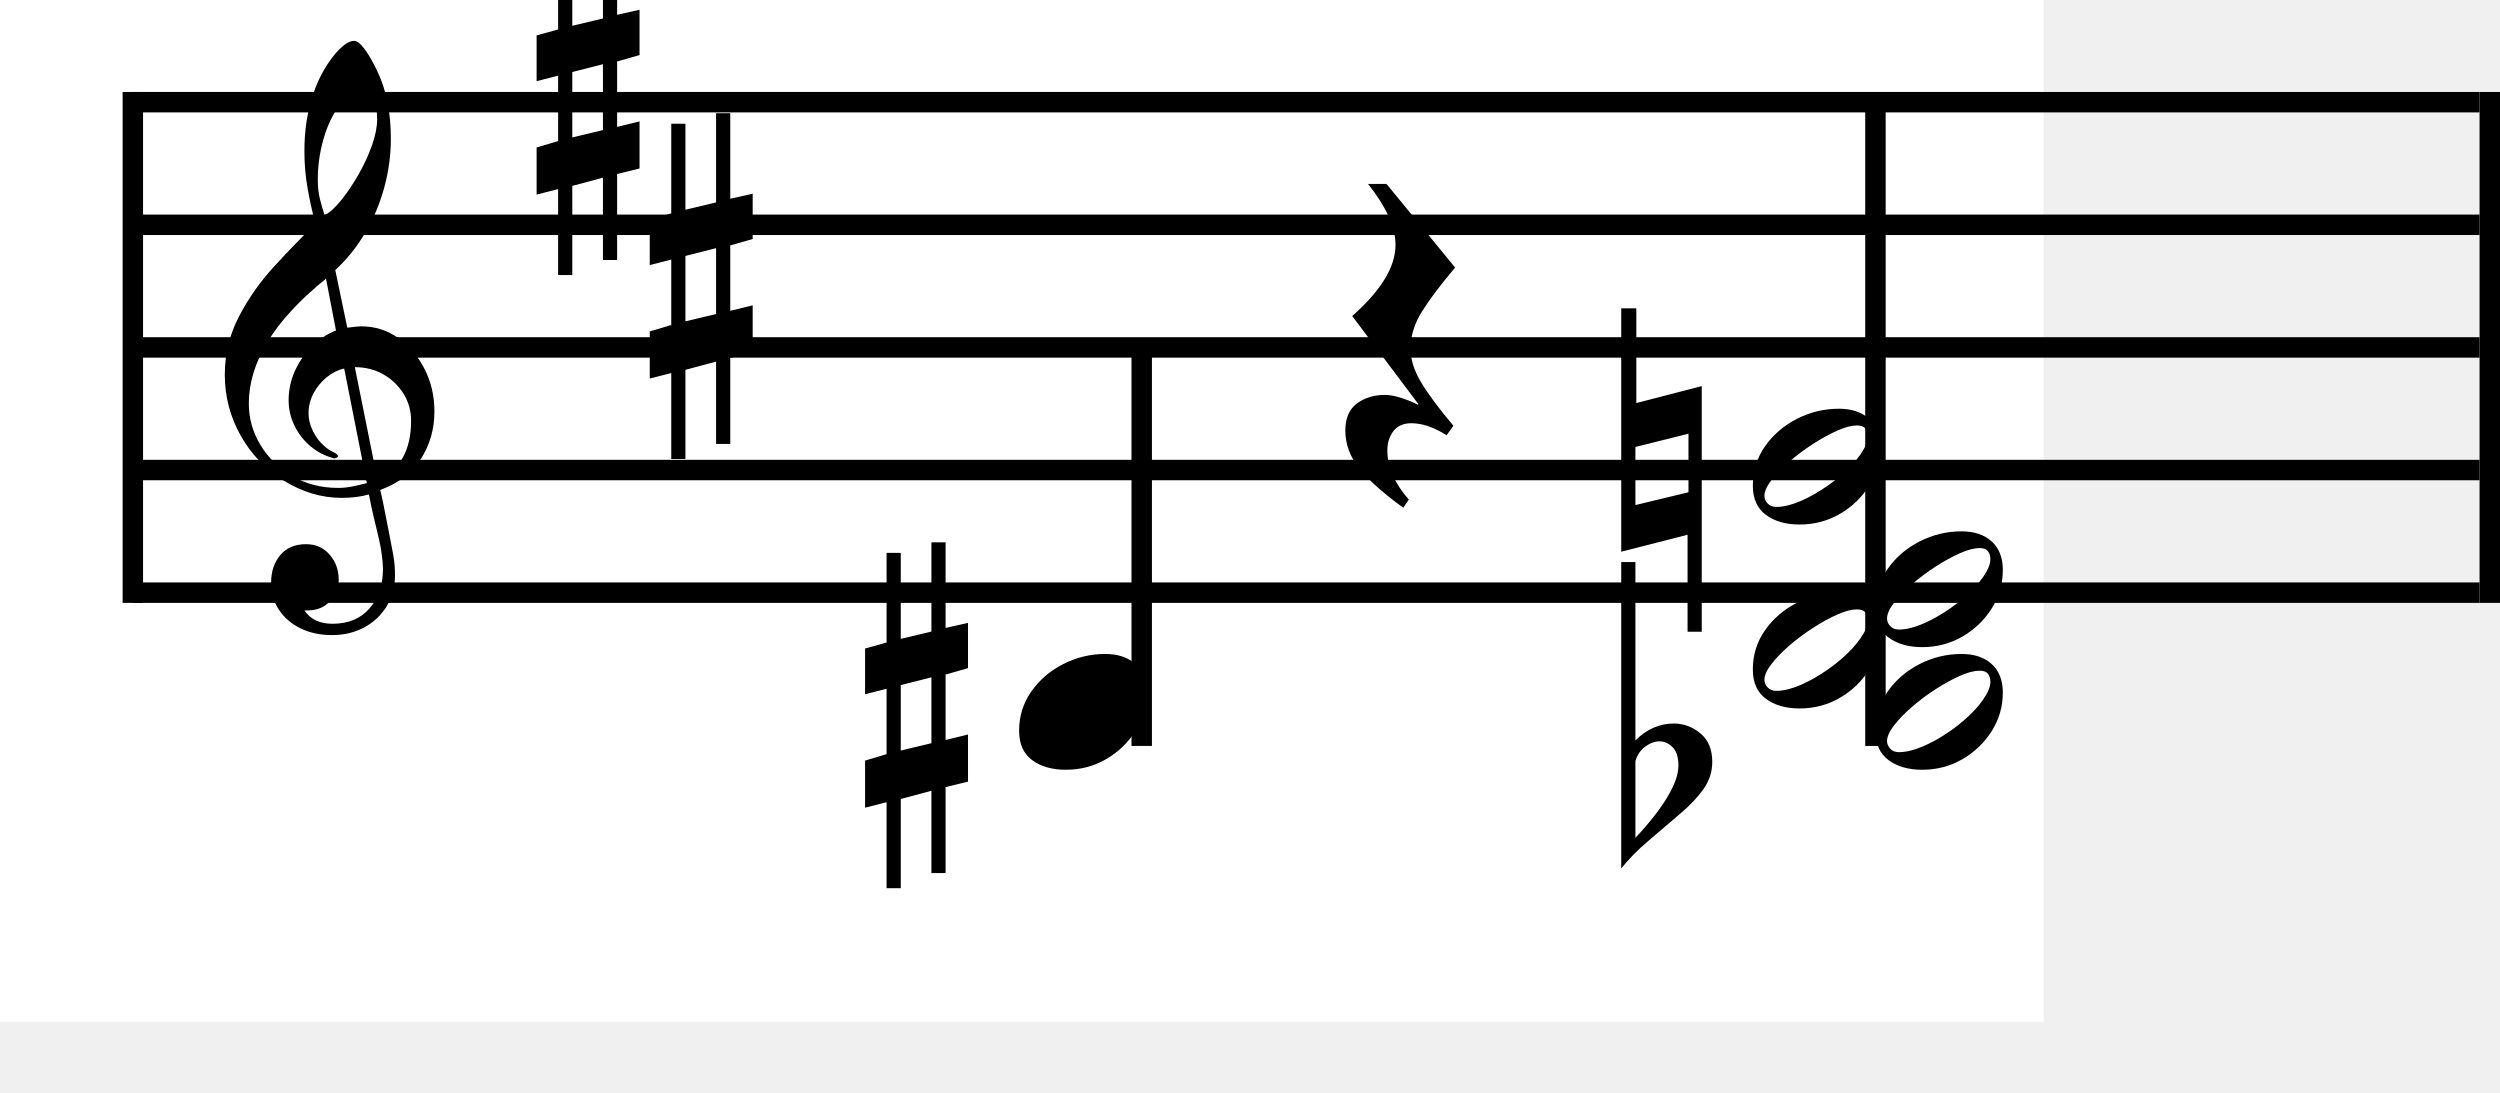
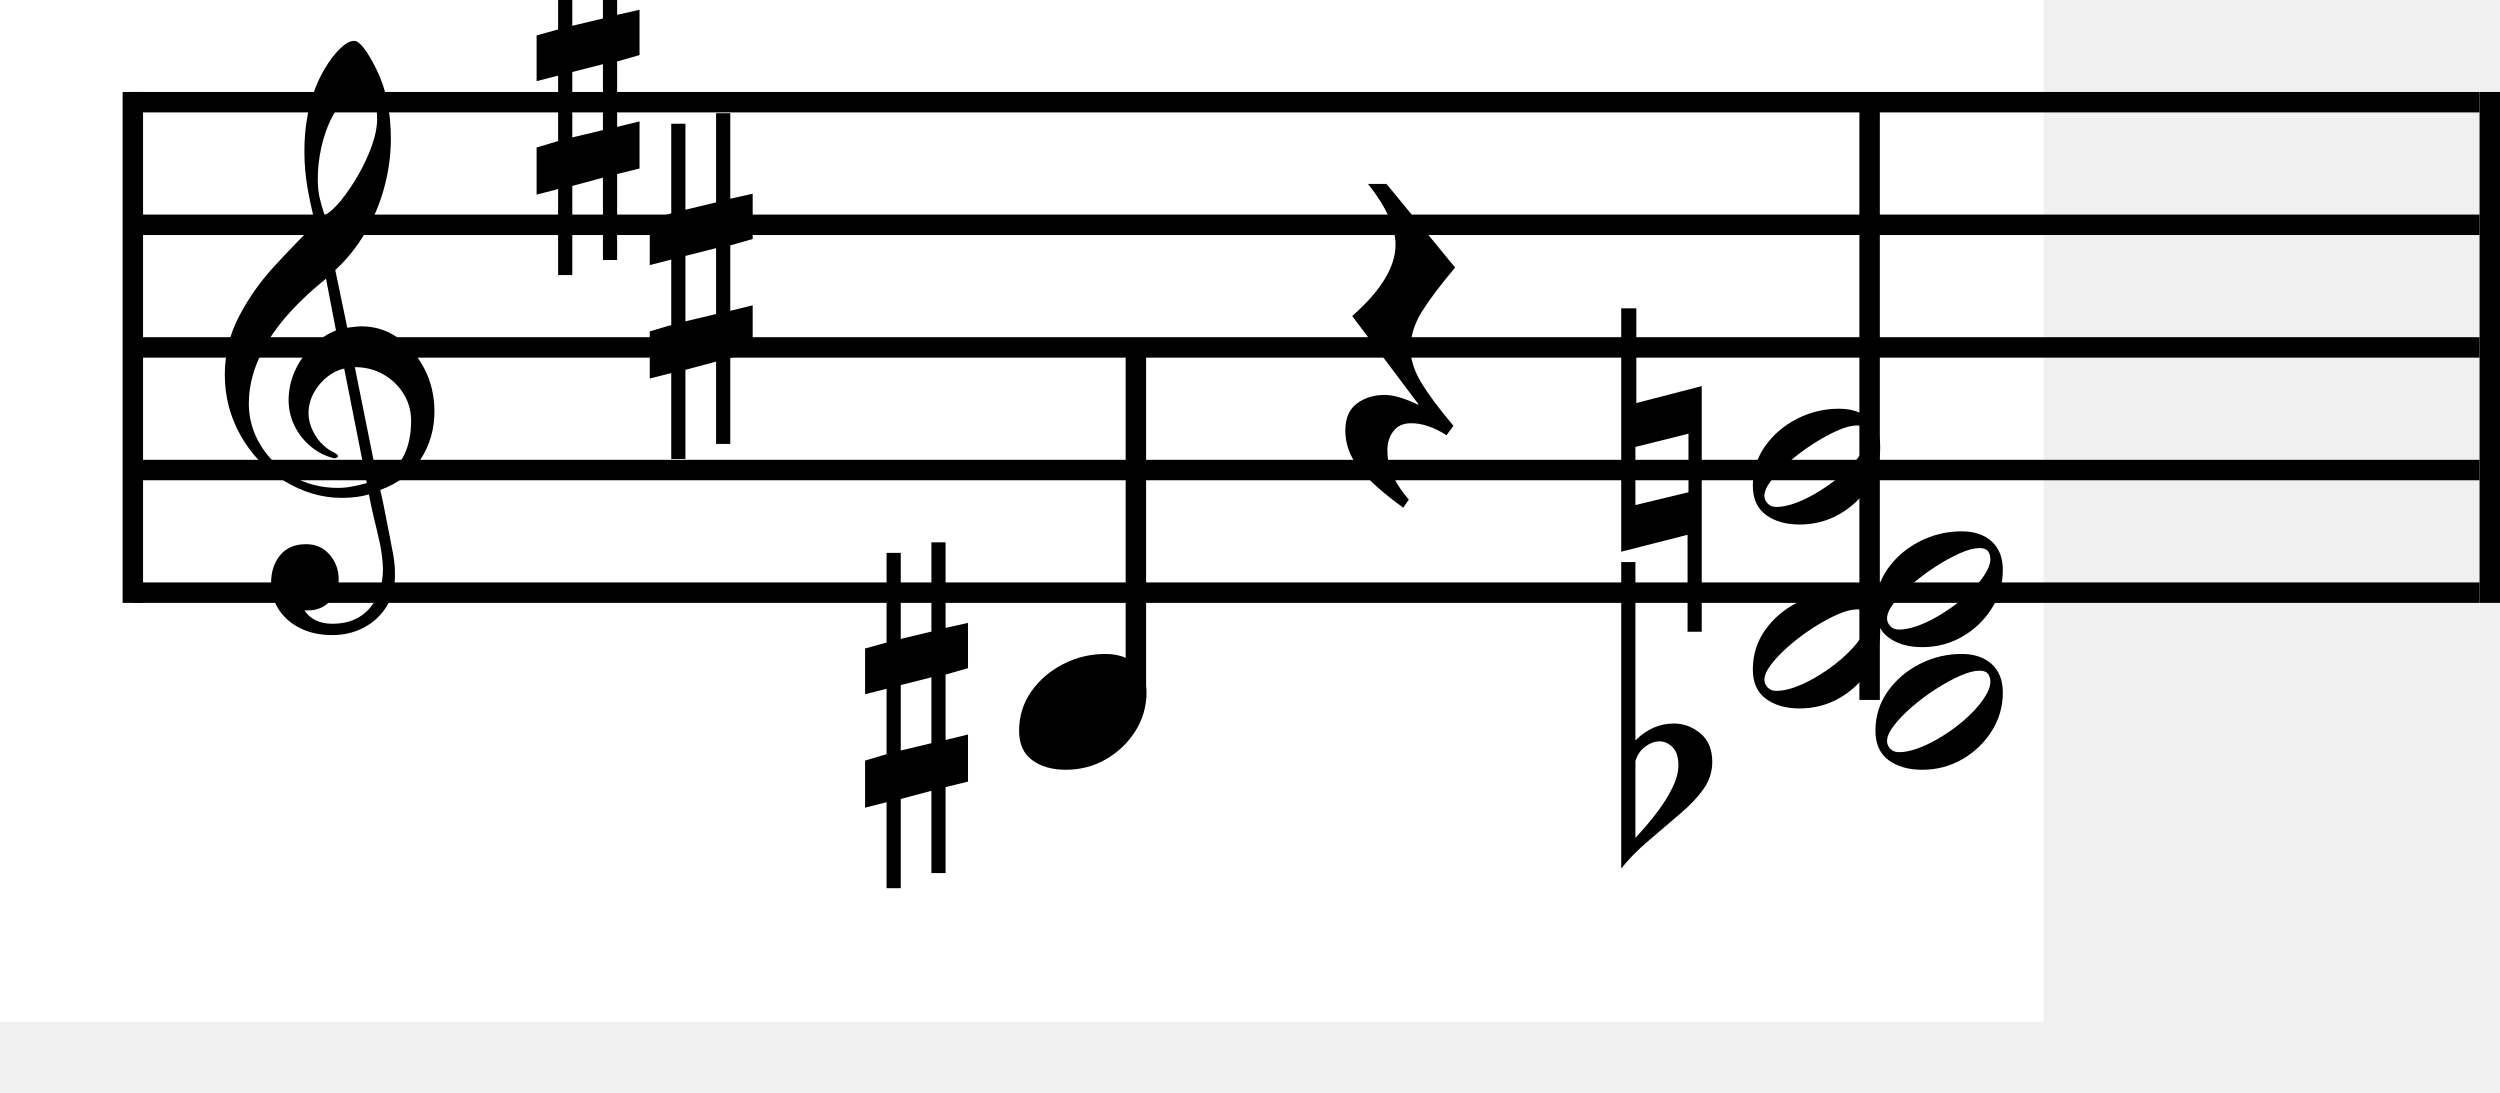
<svg xmlns="http://www.w3.org/2000/svg">
  <rect fill="#fff" height="100" width="200" x="0" y="0" />
  <path d="M30.864 21.896Q30.394 20.116,30.092 18.37Q29.79 16.625,29.79 14.811Q29.79 13.233,30.008 11.84Q30.226 10.447,30.629 9.271Q31.065 7.928,31.771 6.736Q32.476 5.544,33.265 4.772Q34.054 4,34.658 4Q35.464 4,36.874 6.854Q37.579 8.298,37.915 9.976Q38.251 11.655,38.251 13.569Q38.251 15.953,37.613 18.32Q36.975 20.687,35.749 22.769Q34.524 24.851,32.811 26.429L33.987 32.069Q34.49 32.002,34.826 31.969Q35.162 31.935,35.33 31.935Q37.378 31.935,38.989 33.093Q40.601 34.252,41.558 36.132Q42.515 38.012,42.515 40.262Q42.515 42.847,41.189 44.912Q39.862 46.977,37.21 47.951Q37.378 48.522,38.184 52.719Q38.385 53.726,38.486 54.313Q38.586 54.901,38.62 55.337Q38.654 55.774,38.654 56.345Q38.654 58.024,37.831 59.35Q37.008 60.676,35.615 61.415Q34.222 62.153,32.509 62.153Q30.763 62.153,29.42 61.499Q28.077 60.844,27.305 59.686Q26.533 58.527,26.533 57.016Q26.533 55.405,27.422 54.33Q28.312 53.256,29.957 53.256Q31.368 53.256,32.257 54.28Q33.147 55.304,33.147 56.714Q33.147 57.923,32.308 58.829Q31.468 59.736,30.125 59.736L29.79 59.736Q30.663 61.045,32.543 61.045Q34.86 61.045,36.169 59.534Q37.478 58.024,37.478 55.673Q37.478 55.102,37.344 54.145Q37.21 53.189,36.874 51.846Q36.538 50.503,36.354 49.63Q36.169 48.757,36.102 48.387Q34.96 48.723,33.416 48.723Q30.528 48.723,27.775 47.044Q25.089 45.365,23.544 42.612Q22 39.859,22 36.669Q22 33.647,23.377 30.995Q24.753 28.342,26.785 26.126Q28.816 23.91,30.864 21.896ZM31.771 21.057Q32.543 20.654,33.416 19.562Q34.289 18.471,35.095 17.061Q35.9 15.651,36.404 14.224Q36.908 12.797,36.908 11.655Q36.908 10.447,36.538 9.741Q36.169 9.036,35.262 9.036Q34.457 9.036,33.701 9.775Q32.946 10.514,32.358 11.739Q31.771 12.965,31.435 14.476Q31.099 15.987,31.099 17.565Q31.099 18.639,31.317 19.512Q31.536 20.385,31.771 21.057ZM33.684 36.065Q32.778 36.266,31.972 36.921Q31.166 37.576,30.679 38.499Q30.193 39.422,30.193 40.463Q30.193 41.303,30.629 42.193Q31.065 43.082,31.703 43.619Q32.14 44.022,32.576 44.224Q33.08 44.459,33.08 44.66Q33.08 44.761,32.744 44.862Q31.468 44.56,30.444 43.72Q29.42 42.881,28.833 41.689Q28.245 40.497,28.245 39.154Q28.245 37.71,28.833 36.367Q29.42 35.024,30.478 33.95Q31.536 32.875,32.879 32.338L31.905 27.268Q28.01 30.424,26.18 33.463Q24.35 36.501,24.35 39.49Q24.35 41.672,25.492 43.552Q26.633 45.433,28.614 46.591Q30.595 47.749,33.08 47.749Q33.752 47.749,34.44 47.615Q35.128 47.481,35.9 47.279L33.684 36.065ZM36.941 46.943Q40.232 45.533,40.232 41.168Q40.232 39.725,39.493 38.533Q38.754 37.341,37.512 36.636Q36.27 35.931,34.725 35.931L36.941 46.943Z" fill="#000" />
  <path d="M54.619 13.805L54.619 7.403L52.515 7.941L52.515 3.464L54.619 2.882L54.619 -5.893L56.007 -5.893L56.007 2.524L59.006 1.807L59.006 -6.922L60.394 -6.922L60.394 1.449L62.588 0.957L62.588 5.389L60.394 6.016L60.394 12.417L62.588 11.88L62.588 16.491L60.394 17.029L60.394 25.445L59.006 25.445L59.006 17.387L56.007 18.193L56.007 26.922L54.619 26.922L54.619 18.506L52.515 19.043L52.515 14.432L54.619 13.805ZM59.006 12.731L59.006 6.284L56.007 7.045L56.007 13.447L59.006 12.731Z" fill="#000" />
  <path d="M65.692 31.805L65.692 25.403L63.588 25.941L63.588 21.464L65.692 20.882L65.692 12.107L67.079 12.107L67.079 20.524L70.079 19.807L70.079 11.078L71.467 11.078L71.467 19.449L73.66 18.957L73.66 23.389L71.467 24.016L71.467 30.417L73.66 29.88L73.66 34.491L71.467 35.029L71.467 43.445L70.079 43.445L70.079 35.387L67.079 36.193L67.079 44.922L65.692 44.922L65.692 36.506L63.588 37.043L63.588 32.432L65.692 31.805ZM70.079 30.731L70.079 24.284L67.079 25.045L67.079 31.447L70.079 30.731Z" fill="#000" />
  <path d="M86.764 73.805L86.764 67.403L84.66 67.941L84.66 63.464L86.764 62.882L86.764 54.107L88.152 54.107L88.152 62.524L91.152 61.807L91.152 53.078L92.539 53.078L92.539 61.449L94.733 60.957L94.733 65.389L92.539 66.016L92.539 72.417L94.733 71.88L94.733 76.491L92.539 77.029L92.539 85.445L91.152 85.445L91.152 77.387L88.152 78.193L88.152 86.922L86.764 86.922L86.764 78.506L84.66 79.043L84.66 74.432L86.764 73.805ZM91.152 72.731L91.152 66.284L88.152 67.045L88.152 73.447L91.152 72.731Z" fill="#000" />
  <path d="M104.308 75.332Q102.293 75.332,101.013 74.388Q99.733 73.443,99.733 71.513Q99.733 69.372,100.929 67.672Q102.125 65.973,104.056 64.986Q105.987 64,108.169 64Q110.016 64,111.107 64.986Q112.198 65.973,112.198 67.777Q112.198 69.834,111.107 71.555Q110.016 73.275,108.232 74.304Q106.448 75.332,104.308 75.332Z" fill="#000" />
-   <line stroke="#000" stroke-width="2" x1="111.733" x2="111.733" y1="34" y2="73" />
+   <line stroke="#000" stroke-width="2" x1="111.162" x2="111.162" y1="34" y2="68.5" />
  <path d="M135.689 18L142.405 26.184Q140.306 28.66,139.173 30.465Q138.04 32.27,138.04 34.116Q138.04 35.669,139.047 37.369Q140.054 39.069,142.237 41.671L141.565 42.594Q139.719 41.419,138.124 41.419Q136.949 41.419,136.361 42.196Q135.773 42.972,135.773 44.063Q135.773 45.406,136.34 46.602Q136.907 47.799,137.872 48.89L137.326 49.687Q134.43 47.589,133.045 45.868Q131.66 44.147,131.66 42.133Q131.66 40.328,132.793 39.489Q133.927 38.649,135.522 38.649Q136.781 38.649,138.795 39.614L138.795 39.531L132.332 30.927Q136.571 27.191,136.571 23.96Q136.571 21.4,133.885 18L135.689 18Z" fill="#000" />
  <path d="M158.66 55.003L160.048 55.003L160.048 72.462Q161.705 70.806,163.809 70.806Q165.241 70.806,166.405 71.768Q167.569 72.731,167.569 74.566Q167.569 75.999,166.719 77.208Q165.868 78.416,164.435 79.625L161.346 82.266Q160.496 82.983,159.824 83.677Q159.153 84.37,158.66 84.997L158.66 55.003ZM160.048 81.998Q161.212 80.744,162.018 79.692Q162.824 78.64,163.271 77.834Q163.764 76.984,164.01 76.267Q164.256 75.551,164.256 74.924Q164.256 73.671,163.674 73.111Q163.092 72.552,162.421 72.552Q161.705 72.552,161.011 73.067Q160.317 73.581,160.048 74.477L160.048 81.998Z" fill="#000" />
  <path d="M166.539 37.785L166.539 61.825L165.152 61.825L165.152 52.335L158.66 53.991L158.66 30.175L160.138 30.175L160.138 39.442L166.539 37.785ZM165.241 48.171L165.241 42.441L160.048 43.739L160.048 49.425L165.241 48.171Z" fill="#000" />
  <path d="M188.114 75.332Q186.1 75.332,184.82 74.388Q183.539 73.443,183.539 71.513Q183.539 69.372,184.736 67.672Q185.932 65.973,187.862 64.986Q189.793 64,191.975 64Q193.822 64,194.913 64.986Q196.004 65.973,196.004 67.777Q196.004 69.834,194.913 71.555Q193.822 73.275,192.038 74.304Q190.255 75.332,188.114 75.332ZM184.673 72.52Q184.673 72.94,184.987 73.275Q185.302 73.611,185.848 73.611Q187.317 73.611,189.499 72.394Q190.968 71.555,192.164 70.526Q193.36 69.498,194.074 68.47Q194.787 67.442,194.787 66.728Q194.787 66.266,194.557 65.952Q194.326 65.637,193.738 65.637Q192.941 65.637,191.808 66.14Q190.674 66.644,189.436 67.442Q188.198 68.239,187.107 69.183Q186.016 70.128,185.344 71.009Q184.673 71.89,184.673 72.52Z" fill="#000" />
  <path d="M176.114 69.332Q174.1 69.332,172.82 68.388Q171.539 67.443,171.539 65.513Q171.539 63.372,172.736 61.672Q173.932 59.973,175.862 58.986Q177.793 58,179.975 58Q181.822 58,182.913 58.986Q184.004 59.973,184.004 61.777Q184.004 63.834,182.913 65.555Q181.822 67.275,180.038 68.304Q178.255 69.332,176.114 69.332ZM172.673 66.52Q172.673 66.94,172.987 67.275Q173.302 67.611,173.848 67.611Q175.317 67.611,177.499 66.394Q178.968 65.555,180.164 64.526Q181.36 63.498,182.074 62.47Q182.787 61.442,182.787 60.728Q182.787 60.266,182.557 59.952Q182.326 59.637,181.738 59.637Q180.941 59.637,179.808 60.14Q178.674 60.644,177.436 61.442Q176.198 62.239,175.107 63.183Q174.016 64.128,173.344 65.009Q172.673 65.89,172.673 66.52Z" fill="#000" />
  <path d="M188.114 63.332Q186.1 63.332,184.82 62.388Q183.539 61.443,183.539 59.513Q183.539 57.372,184.736 55.672Q185.932 53.973,187.862 52.986Q189.793 52,191.975 52Q193.822 52,194.913 52.986Q196.004 53.973,196.004 55.777Q196.004 57.834,194.913 59.555Q193.822 61.275,192.038 62.304Q190.255 63.332,188.114 63.332ZM184.673 60.52Q184.673 60.94,184.987 61.275Q185.302 61.611,185.848 61.611Q187.317 61.611,189.499 60.394Q190.968 59.555,192.164 58.526Q193.36 57.498,194.074 56.47Q194.787 55.442,194.787 54.728Q194.787 54.266,194.557 53.952Q194.326 53.637,193.738 53.637Q192.941 53.637,191.808 54.14Q190.674 54.644,189.436 55.442Q188.198 56.239,187.107 57.183Q186.016 58.128,185.344 59.009Q184.673 59.89,184.673 60.52Z" fill="#000" />
  <path d="M176.114 51.332Q174.1 51.332,172.82 50.388Q171.539 49.443,171.539 47.513Q171.539 45.372,172.736 43.672Q173.932 41.973,175.862 40.986Q177.793 40,179.975 40Q181.822 40,182.913 40.986Q184.004 41.973,184.004 43.777Q184.004 45.834,182.913 47.555Q181.822 49.275,180.038 50.304Q178.255 51.332,176.114 51.332ZM172.673 48.52Q172.673 48.94,172.987 49.275Q173.302 49.611,173.848 49.611Q175.317 49.611,177.499 48.394Q178.968 47.555,180.164 46.526Q181.36 45.498,182.074 44.47Q182.787 43.442,182.787 42.728Q182.787 42.266,182.557 41.952Q182.326 41.637,181.738 41.637Q180.941 41.637,179.808 42.14Q178.674 42.644,177.436 43.442Q176.198 44.239,175.107 45.183Q174.016 46.128,173.344 47.009Q172.673 47.89,172.673 48.52Z" fill="#000" />
-   <line stroke="#000" stroke-width="2" x1="183.539" x2="183.539" y1="10" y2="73" />
+   <line stroke="#000" stroke-width="2" x1="182.968" x2="182.968" y1="10" y2="68.5" />
  <line stroke="#000" stroke-width="2" x1="13" x2="242.66" y1="10" y2="10" />
  <line stroke="#000" stroke-width="2" x1="13" x2="242.66" y1="22" y2="22" />
  <line stroke="#000" stroke-width="2" x1="13" x2="242.66" y1="34" y2="34" />
  <line stroke="#000" stroke-width="2" x1="13" x2="242.66" y1="46" y2="46" />
  <line stroke="#000" stroke-width="2" x1="13" x2="242.66" y1="58" y2="58" />
  <line stroke="#000" stroke-width="2" x1="13" x2="13" y1="9" y2="59" />
  <line stroke="#000" stroke-width="2" x1="243.66" x2="243.66" y1="9" y2="59" />
</svg>
